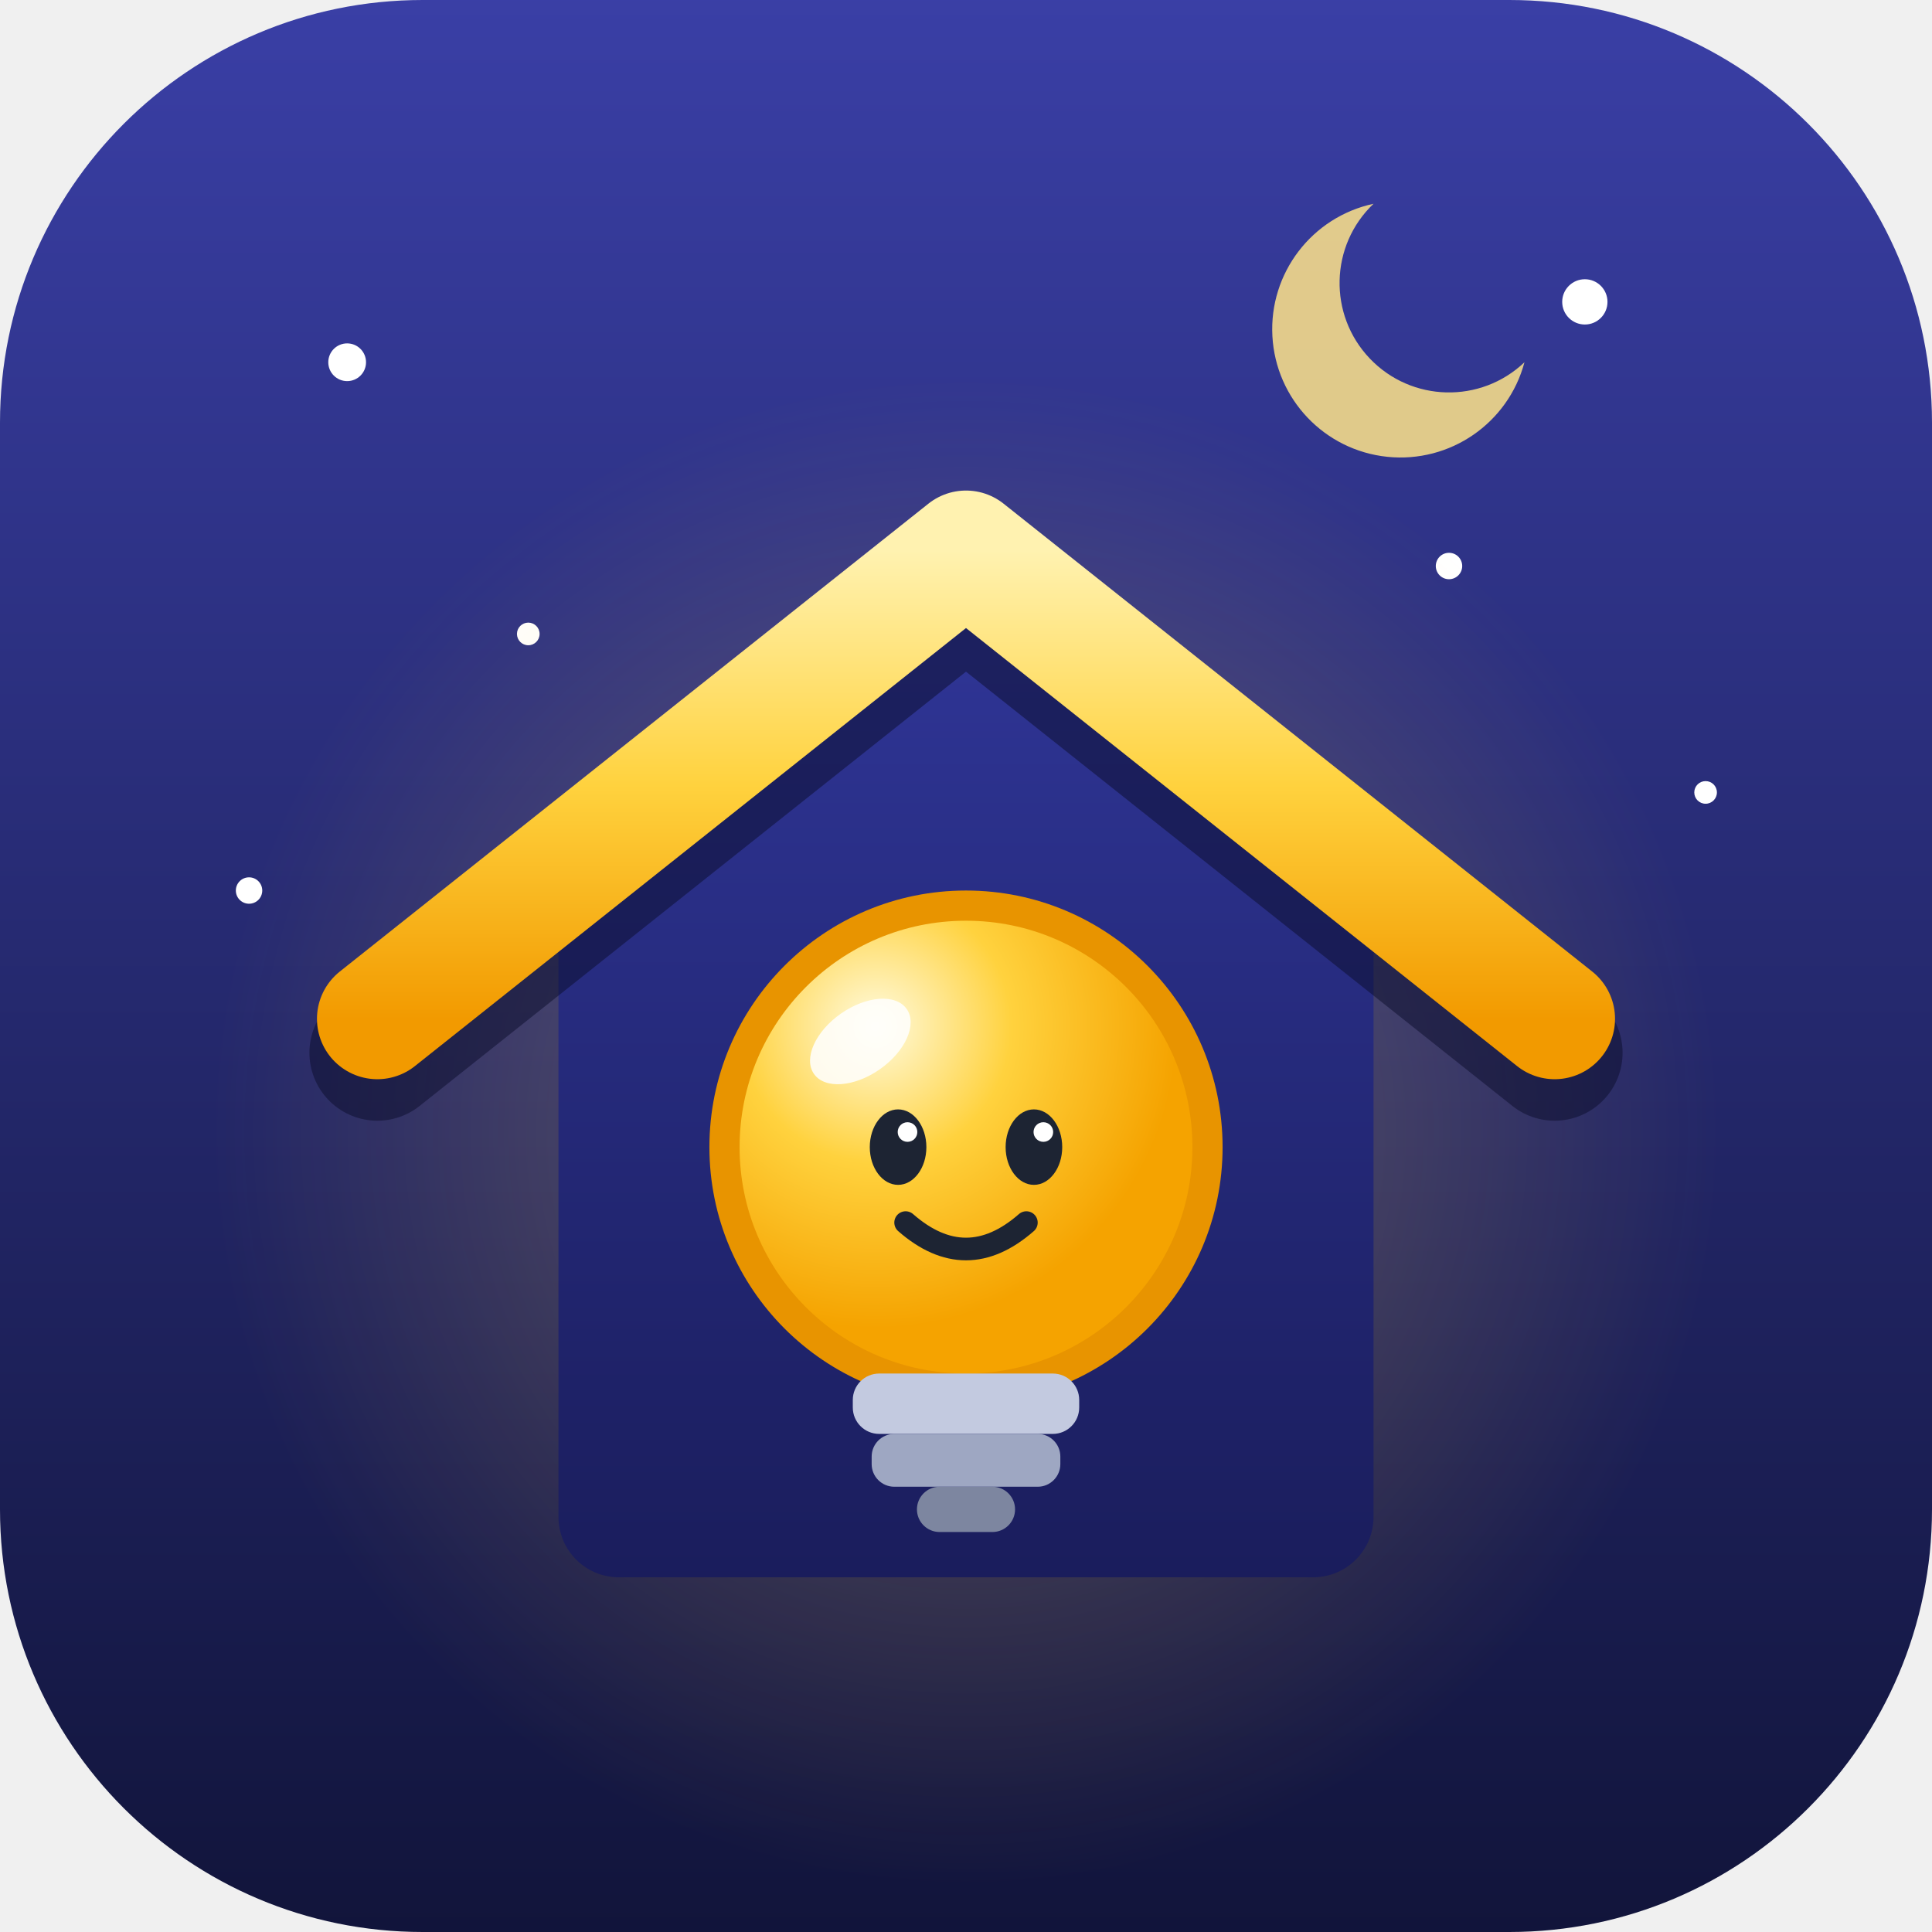
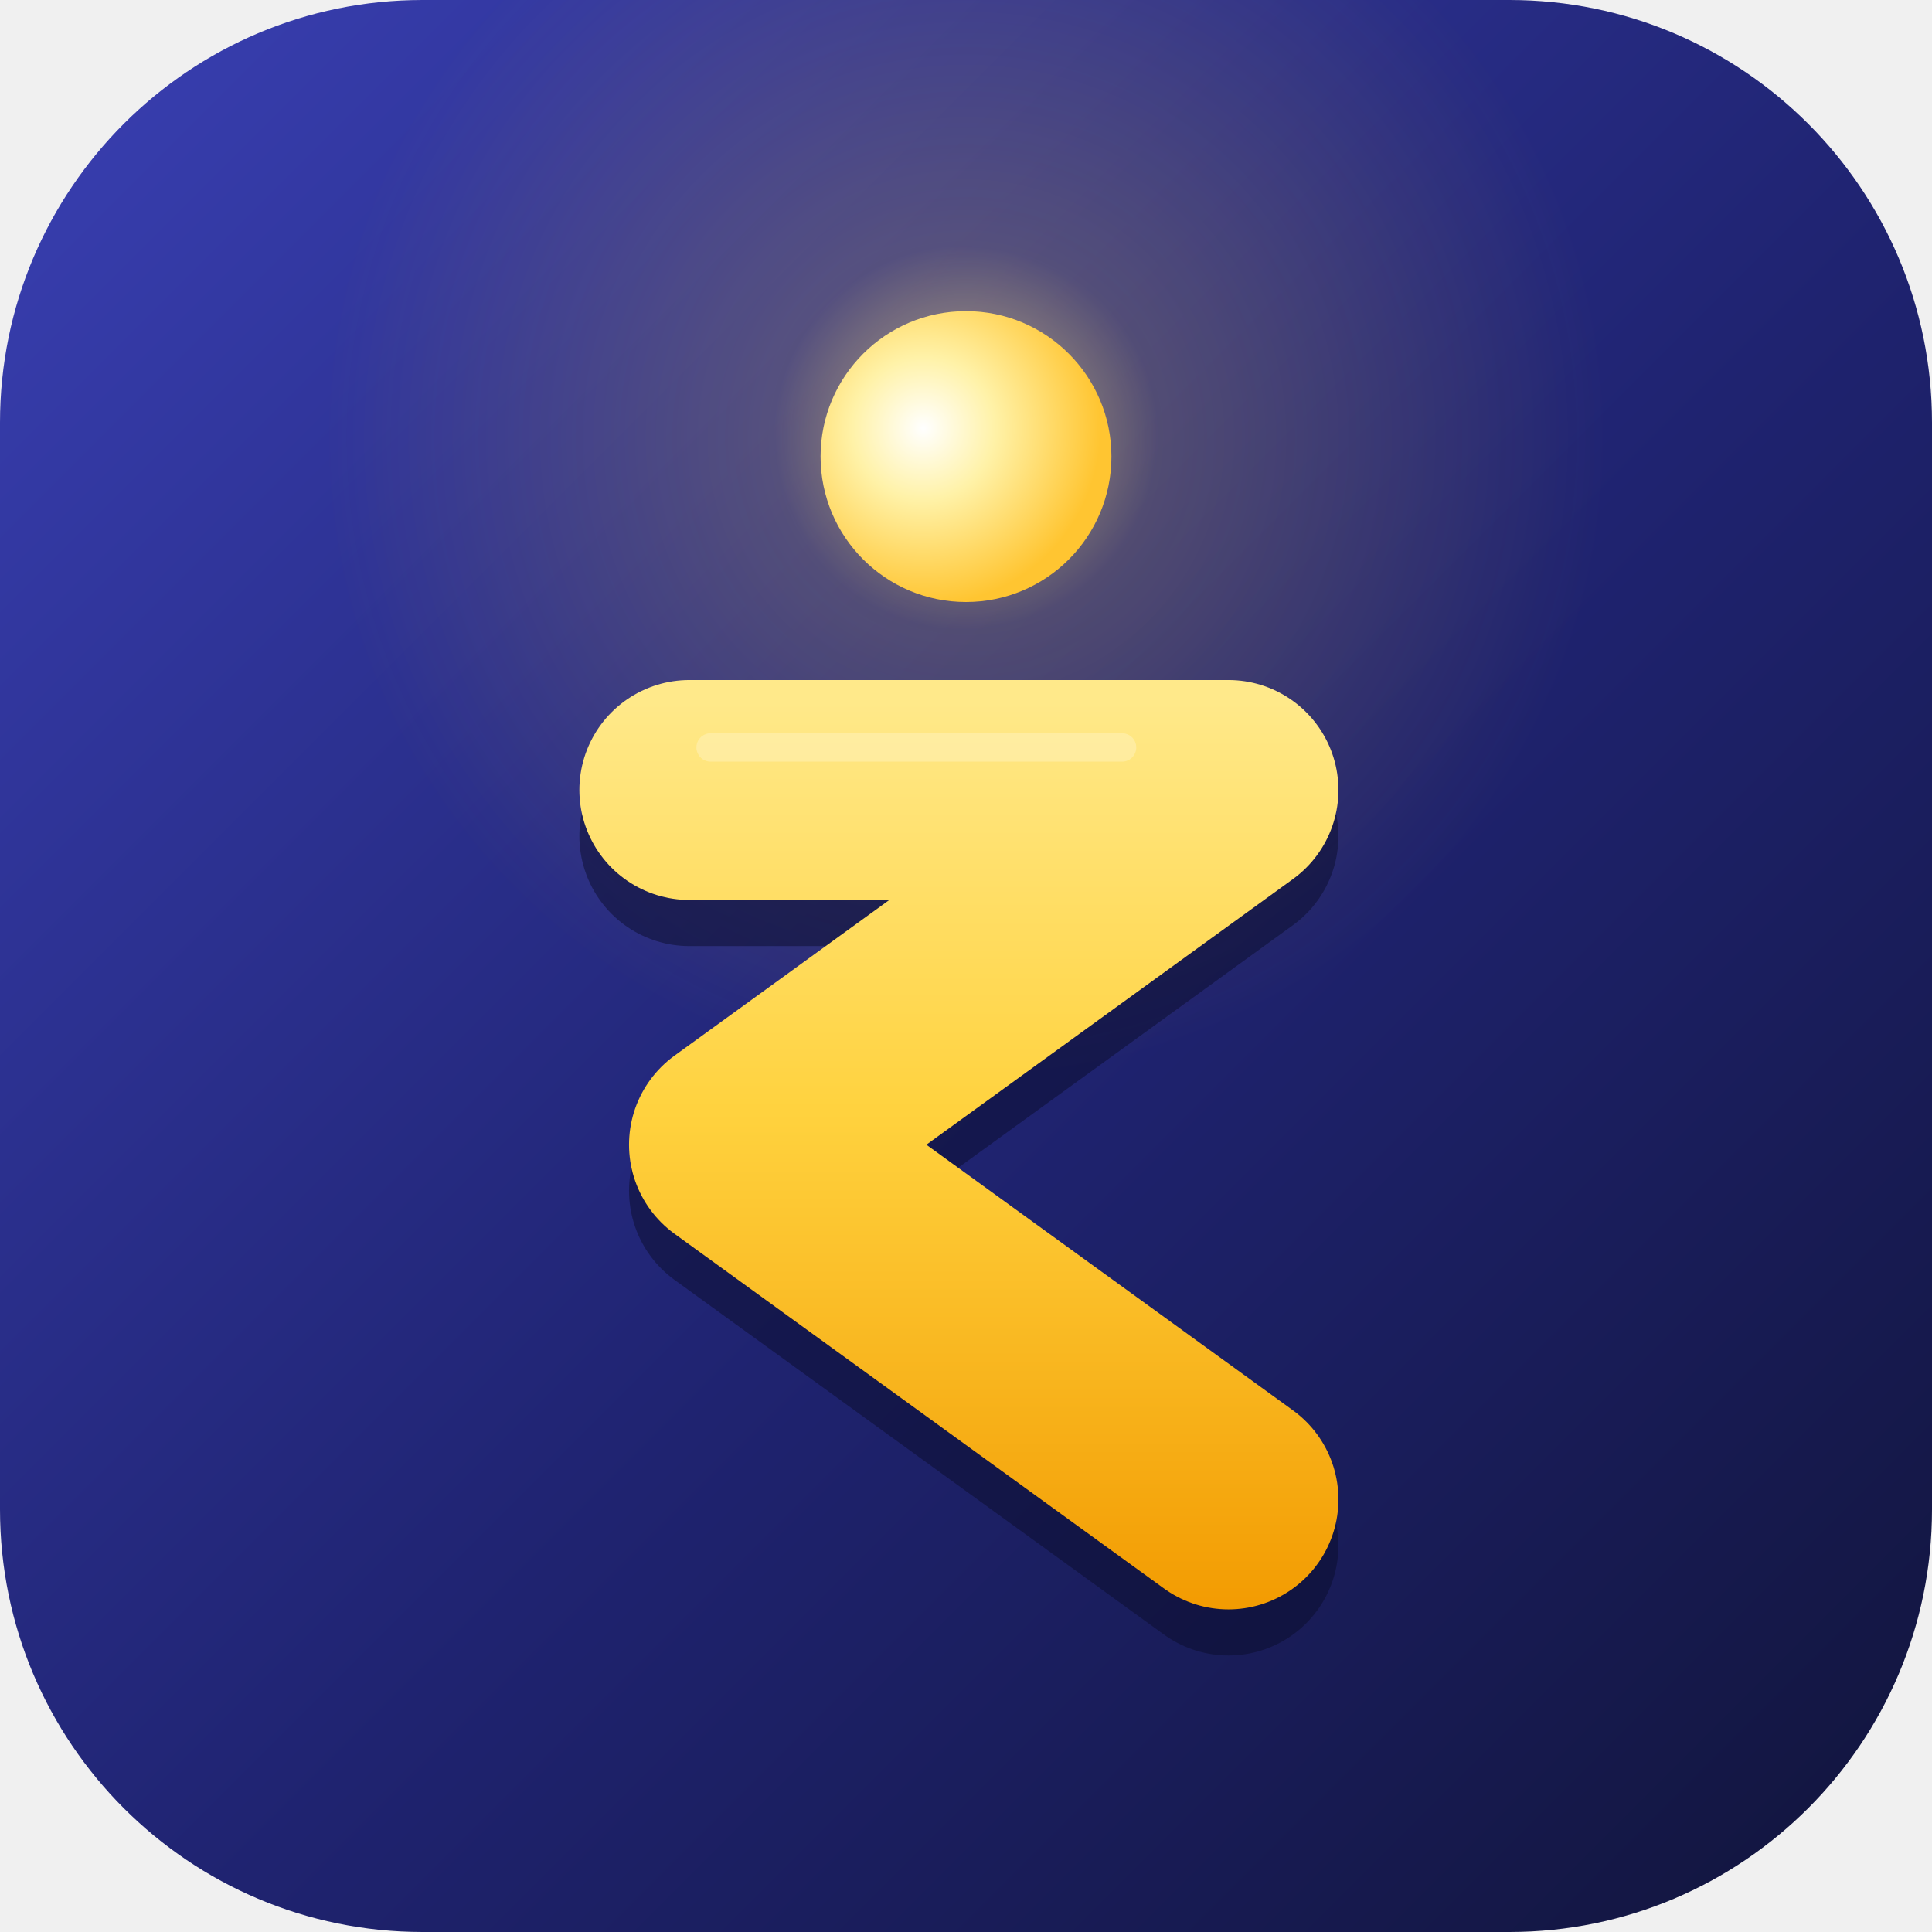
<svg xmlns="http://www.w3.org/2000/svg" viewBox="0 0 512 512">
  <defs>
-     <linearGradient id="bg" x1="0" y1="0" x2="0" y2="1">
-       <stop offset="0" stop-color="#3a3fa6" />
+     <linearGradient id="bg" x1="0" y1="0" x2="1" y2="1">
+       <stop offset="0" stop-color="#3a40b4" />
+       <stop offset=".55" stop-color="#1f2370" />
      <stop offset="1" stop-color="#11143a" />
    </linearGradient>
-     <linearGradient id="gold" x1="0" y1="0" x2="0" y2="1">
-       <stop offset="0" stop-color="#fff2b0" />
-       <stop offset=".5" stop-color="#ffd23e" />
+     <linearGradient id="gold" x1="0" y1="180" x2="0" y2="440" gradientUnits="userSpaceOnUse">
+       <stop offset="0" stop-color="#ffe98a" />
+       <stop offset=".45" stop-color="#ffd23e" />
      <stop offset="1" stop-color="#f29a00" />
    </linearGradient>
-     <radialGradient id="glow" cx="256" cy="300" r="200" gradientUnits="userSpaceOnUse">
-       <stop offset="0" stop-color="#ffe98a" stop-opacity=".9" />
-       <stop offset=".3" stop-color="#ffdb70" stop-opacity=".22" />
+     <radialGradient id="halo" cx="256" cy="116" r="170" gradientUnits="userSpaceOnUse">
+       <stop offset="0" stop-color="#fff3b8" stop-opacity=".7" />
+       <stop offset=".3" stop-color="#ffd23e" stop-opacity=".2" />
      <stop offset="1" stop-color="#ffc531" stop-opacity="0" />
    </radialGradient>
-     <linearGradient id="wall" x1="0" y1="0" x2="0" y2="1">
-       <stop offset="0" stop-color="#2f3596" />
-       <stop offset="1" stop-color="#1a1d5c" />
-     </linearGradient>
-     <radialGradient id="bulb" cx="232" cy="272" r="80" gradientUnits="userSpaceOnUse">
-       <stop offset="0" stop-color="#fffbe0" />
-       <stop offset=".45" stop-color="#ffd23e" />
-       <stop offset="1" stop-color="#f5a300" />
+     <radialGradient id="dot" cx="244" cy="104" r="50" gradientUnits="userSpaceOnUse">
+       <stop offset="0" stop-color="#ffffff" />
+       <stop offset=".4" stop-color="#fff2a8" />
+       <stop offset="1" stop-color="#ffc531" />
    </radialGradient>
  </defs>
  <rect width="512" height="512" rx="112" fill="url(#bg)" />
  <g transform="translate(0 0) scale(1)">
    <g id="art">
-       <g fill="#fff">
-         <circle cx="92" cy="96" r="5" />
-         <circle cx="420" cy="80" r="6" />
-         <circle cx="384" cy="150" r="3.5" />
-         <circle cx="140" cy="168" r="3" />
-         <circle cx="452" cy="210" r="3" />
-         <circle cx="66" cy="236" r="3.5" />
+       <circle cx="256" cy="116" r="170" fill="url(#halo)" />
+       <g transform="translate(256 262) scale(.94) translate(-256 -262)">
+         <path d="M178 206 H330 L192 306 L330 406" fill="none" stroke="#0a0c2a" stroke-opacity=".5" stroke-width="62" stroke-linecap="round" stroke-linejoin="round" transform="translate(0 13)" />
+         <path d="M178 206 H330 L192 306 L330 406" fill="none" stroke="url(#gold)" stroke-width="62" stroke-linecap="round" stroke-linejoin="round" />
+         <path d="M184 194 H300" fill="none" stroke="#fffbe6" stroke-opacity=".3" stroke-width="8" stroke-linecap="round" />
+         <circle cx="256" cy="112" r="41" fill="url(#dot)" />
      </g>
-       <path d="M404 96 a34 34 0 1 1 -40 -42 a28 28 0 0 0 40 42 z" fill="#ffe48a" opacity=".85" />
-       <circle cx="256" cy="300" r="200" fill="url(#glow)" />
-       <path d="M148 250 V402 a16 16 0 0 0 16 16 H348 a16 16 0 0 0 16 -16 V250 L256 166 Z" fill="url(#wall)" />
-       <path d="M100 270 L256 146 L412 270" fill="none" stroke="#0b0d2a" stroke-opacity=".5" stroke-width="36" stroke-linecap="round" stroke-linejoin="round" transform="translate(0 9)" />
-       <path d="M100 270 L256 146 L412 270" fill="none" stroke="url(#gold)" stroke-width="32" stroke-linecap="round" stroke-linejoin="round" />
-       <circle cx="256" cy="304" r="64" fill="url(#bulb)" stroke="#e89400" stroke-width="8" />
-       <ellipse cx="228" cy="276" rx="15" ry="9" fill="#fff" opacity=".85" transform="rotate(-35 228 276)" />
-       <ellipse cx="238" cy="304" rx="7.5" ry="10" fill="#1d2433" />
-       <ellipse cx="274" cy="304" rx="7.5" ry="10" fill="#1d2433" />
-       <circle cx="240.5" cy="300" r="2.6" fill="#fff" />
-       <circle cx="276.5" cy="300" r="2.6" fill="#fff" />
-       <path d="M240 324 Q256 338 272 324" fill="none" stroke="#1d2433" stroke-width="6" stroke-linecap="round" />
-       <rect x="226" y="364" width="60" height="16" rx="7" fill="#c3cae0" />
-       <rect x="231" y="380" width="50" height="14" rx="6" fill="#9ea7c2" />
-       <rect x="243" y="394" width="26" height="12" rx="6" fill="#7d86a0" />
    </g>
  </g>
</svg>
